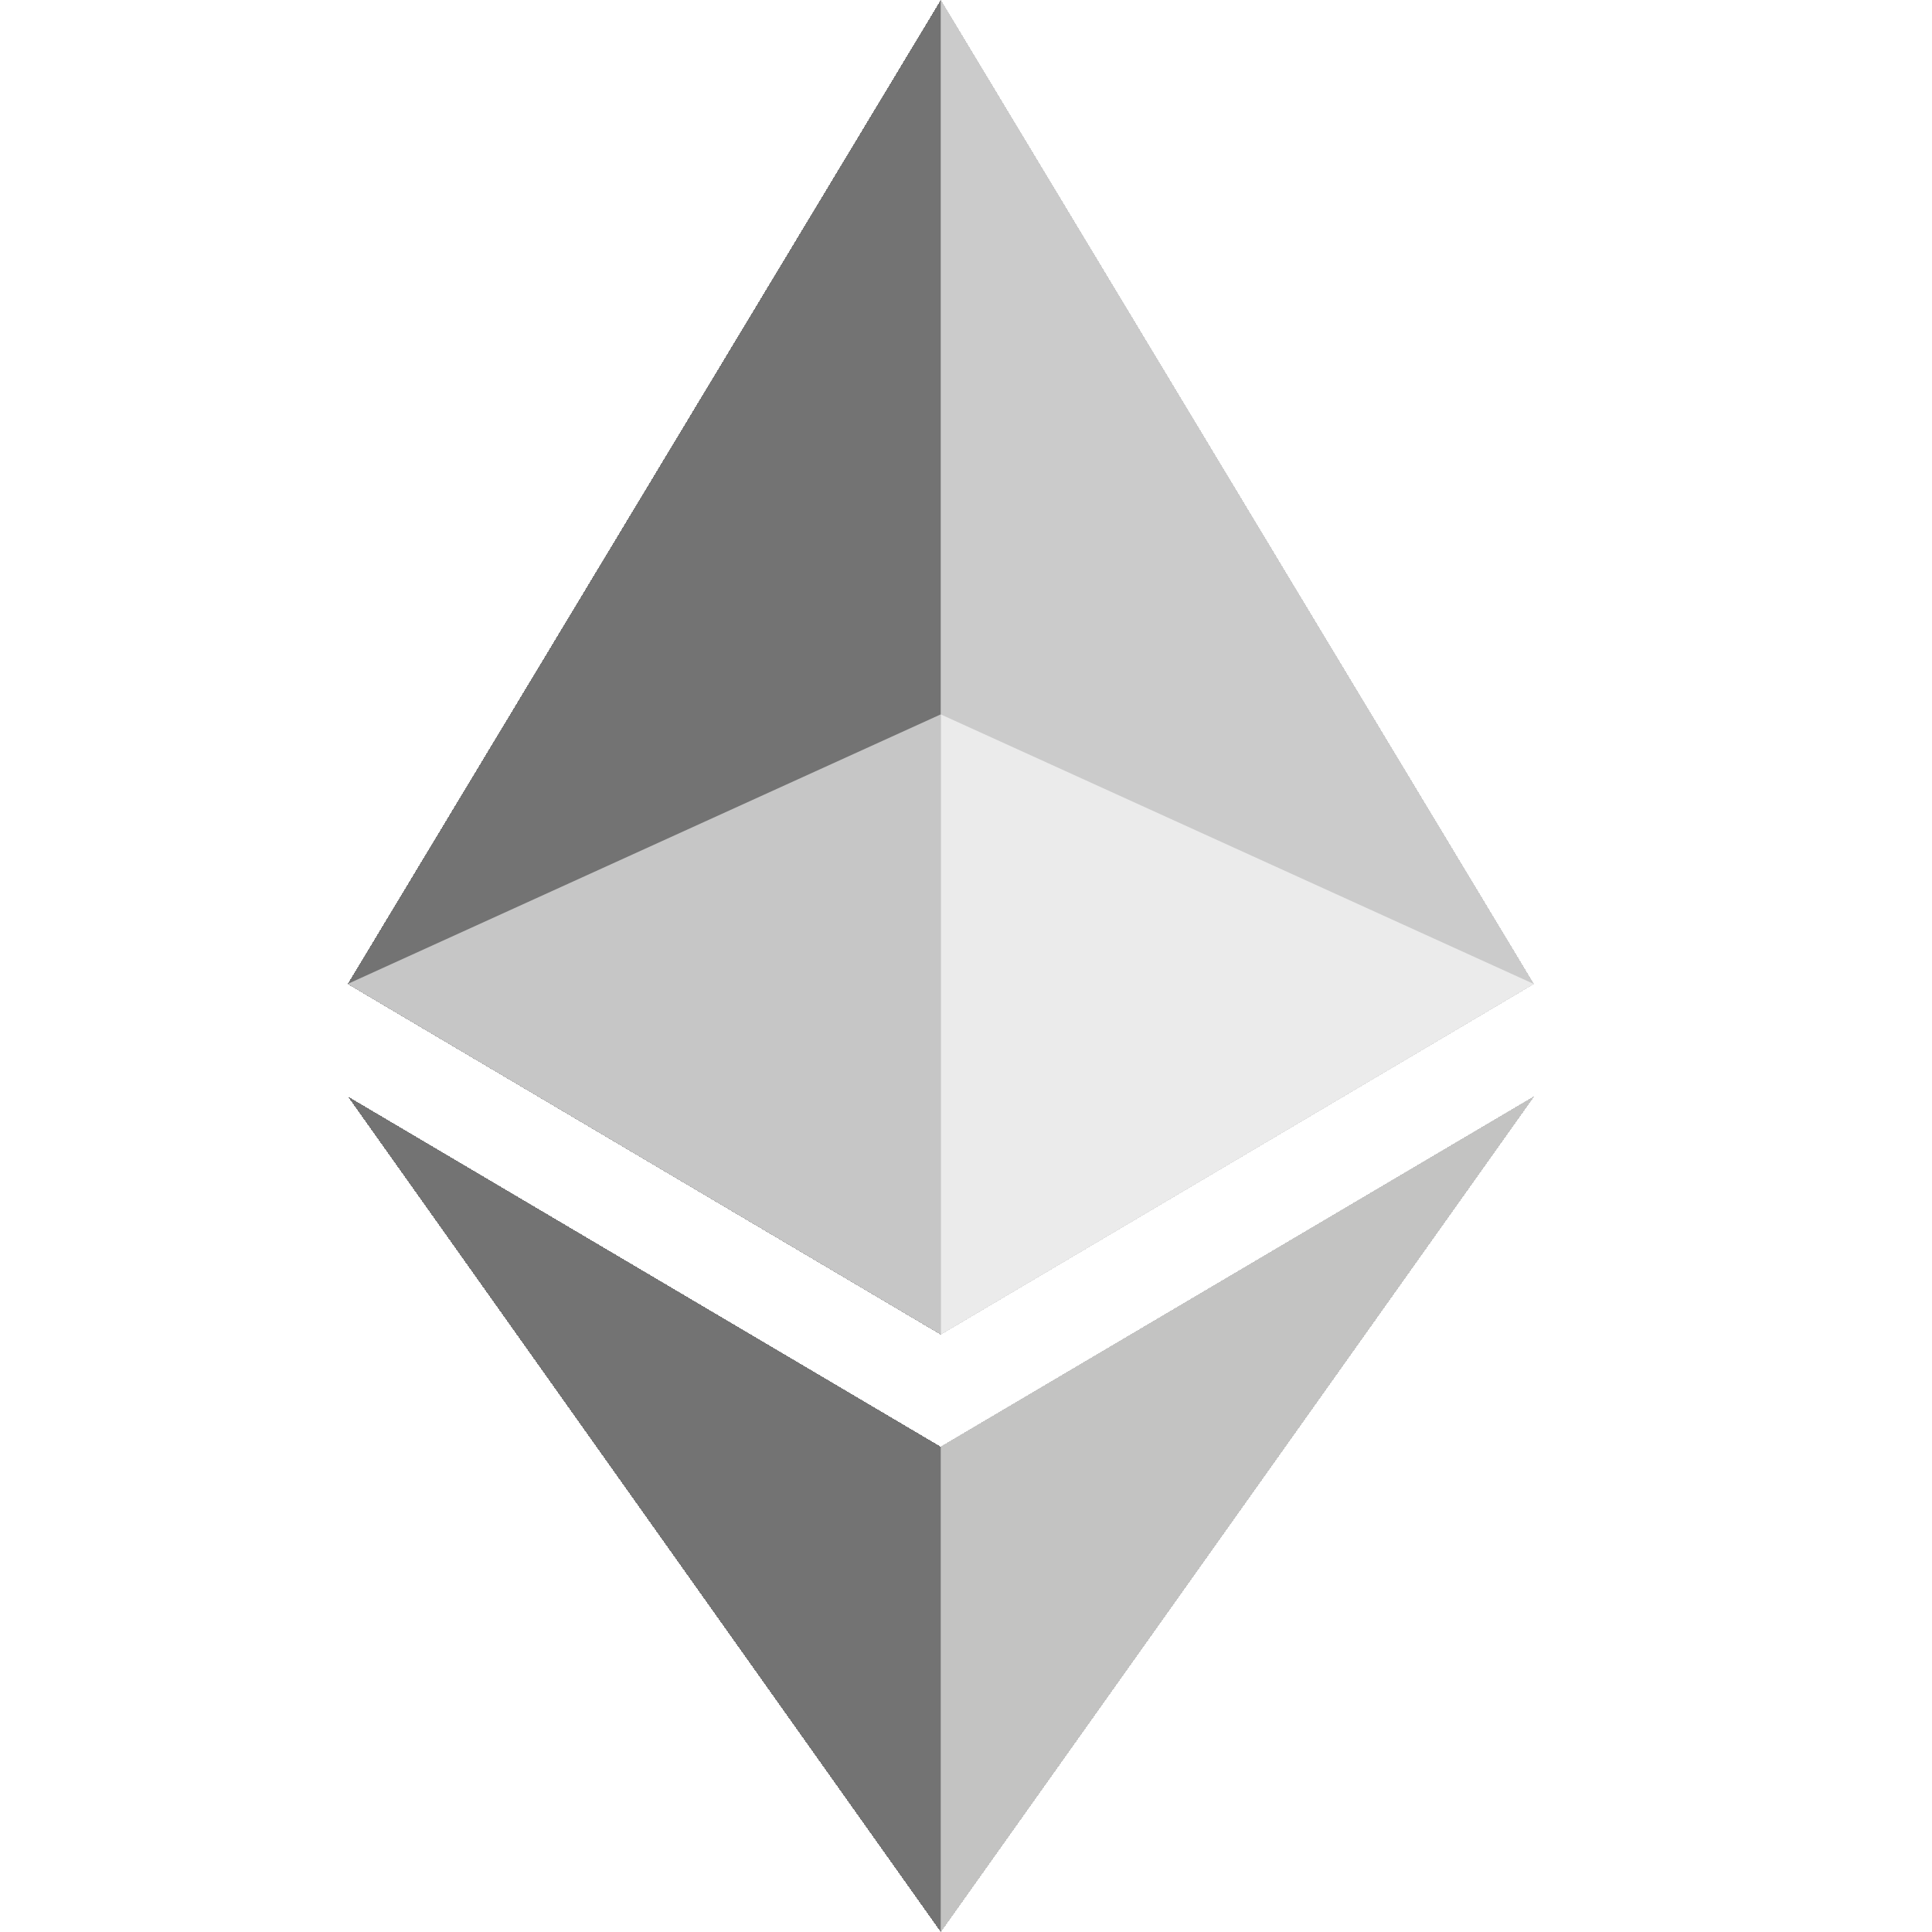
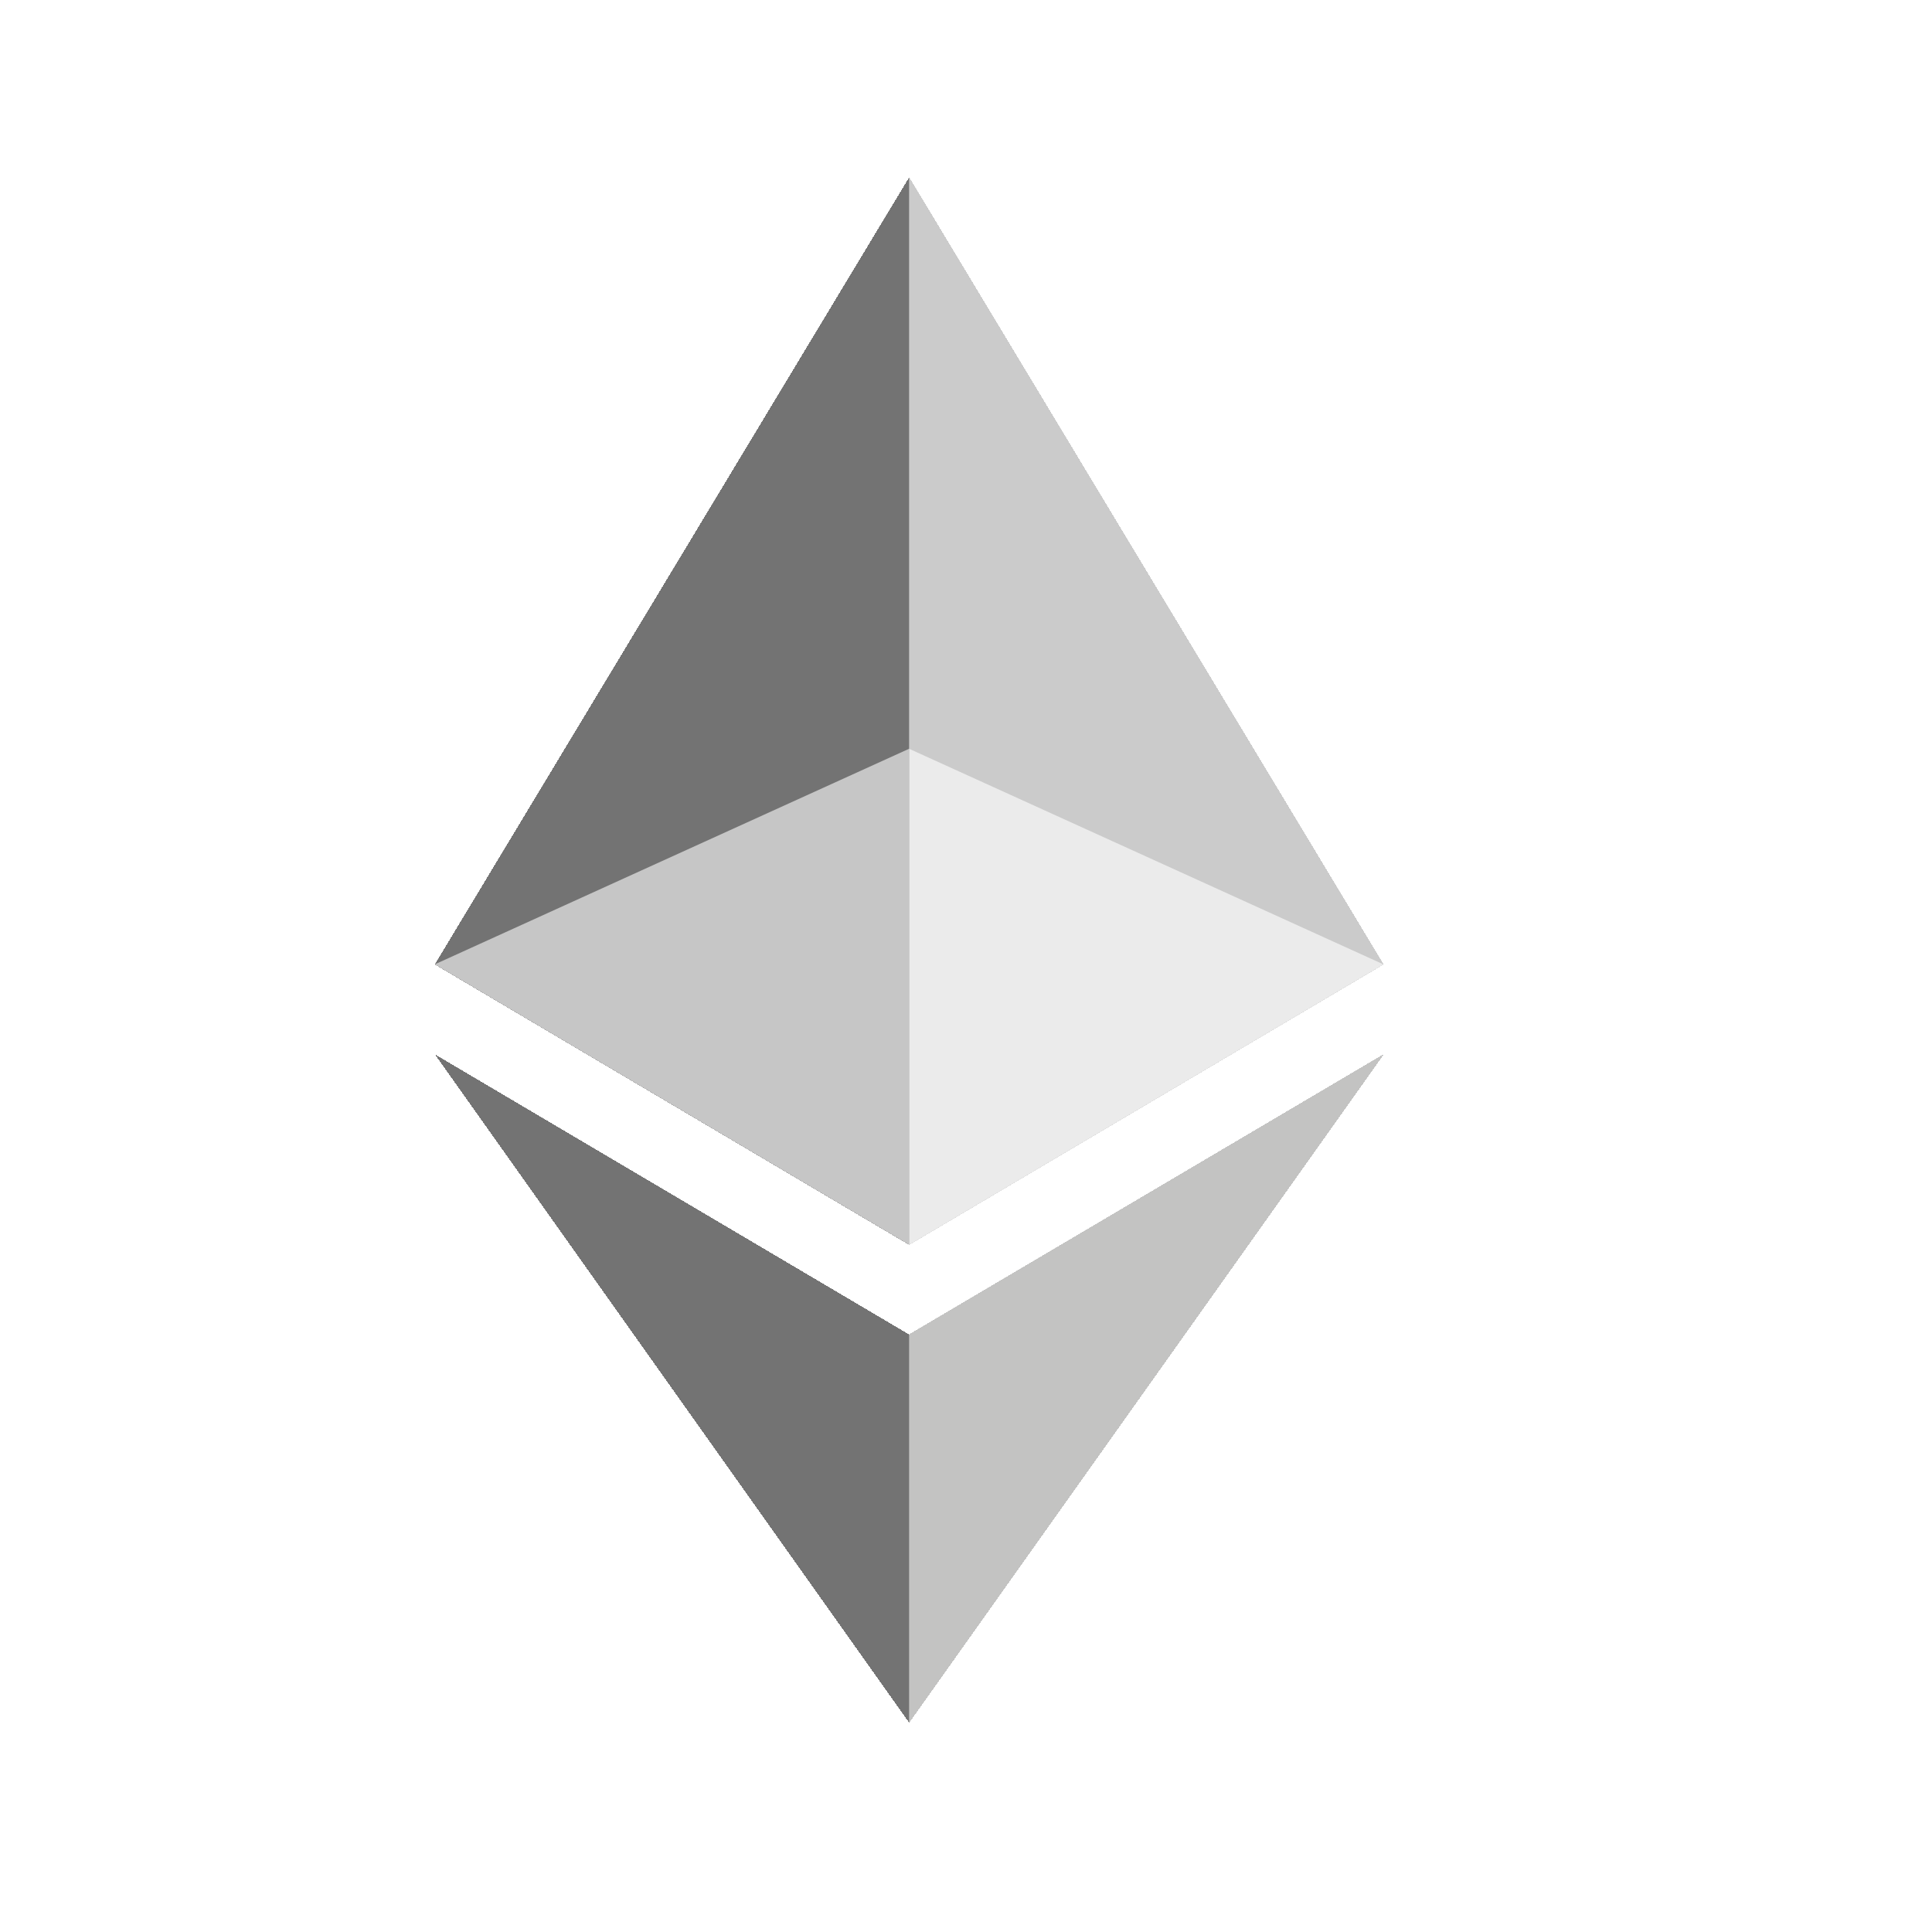
<svg xmlns="http://www.w3.org/2000/svg" width="100" height="100" viewBox="0 0 16.678 16.68" preserveAspectRatio="xMidYMid" version="1.1" id="svg3815">
  <defs id="defs3819">
    <filter style="color-interpolation-filters:sRGB;" id="filter3945">
      <feColorMatrix values="1 0 0 0 0 0 1 0 0 0 0 0 1 0 0 -0.21 -0.72 -0.07 2 0 " result="fbSourceGraphic" id="feColorMatrix3943" />
      <feColorMatrix result="fbSourceGraphicAlpha" in="fbSourceGraphic" values="0 0 0 -1 0 0 0 0 -1 0 0 0 0 -1 0 0 0 0 1 0" id="feColorMatrix3947" />
      <feColorMatrix id="feColorMatrix3949" values="1 0 0 0 0 0 1 0 0 0 0 0 1 0 0 -0.21 -0.72 -0.07 2 0 " result="fbSourceGraphic" in="fbSourceGraphic" />
      <feColorMatrix result="fbSourceGraphicAlpha" in="fbSourceGraphic" values="0 0 0 -1 0 0 0 0 -1 0 0 0 0 -1 0 0 0 0 1 0" id="feColorMatrix3951" />
      <feColorMatrix id="feColorMatrix3953" type="hueRotate" values="180" result="color1" in="fbSourceGraphic" />
      <feColorMatrix id="feColorMatrix3955" values="-1 0 0 0 1 0 -1 0 0 1 0 0 -1 0 1 -0.21 -0.72 -0.07 2 0 " result="color2" />
    </filter>
  </defs>
-   <g id="g3941" transform="matrix(0.04000902,0,0,0.04000902,3.001162,0)" style="filter:url(#filter3945)">
+   <g id="g3941" transform="matrix(0.03200045,0,0,0.03200045,3.7529,1.53139)" style="filter:url(#filter3945)">
    <path id="path3803" d="m 127.961,0 -2.795,9.5 v 275.668 l 2.795,2.79 127.962,-75.638 z" style="fill:#343434" />
    <path id="path3805" d="M 127.962,0 0,212.32 127.962,287.959 V 154.158 Z" style="fill:#8c8c8c" />
    <path id="path3807" d="m 127.961,312.187 -1.575,1.92 v 98.199 l 1.575,4.6 L 256,236.587 Z" style="fill:#3c3c3b" />
    <path id="path3809" d="M 127.962,416.905 V 312.185 L 0,236.585 Z" style="fill:#8c8c8c" />
    <path id="path3811" d="m 127.961,287.958 127.96,-75.637 -127.96,-58.162 z" style="fill:#141414" />
    <path id="path3813" d="m 0,212.32 127.96,75.638 v -133.8 z" style="fill:#393939" />
  </g>
</svg>
